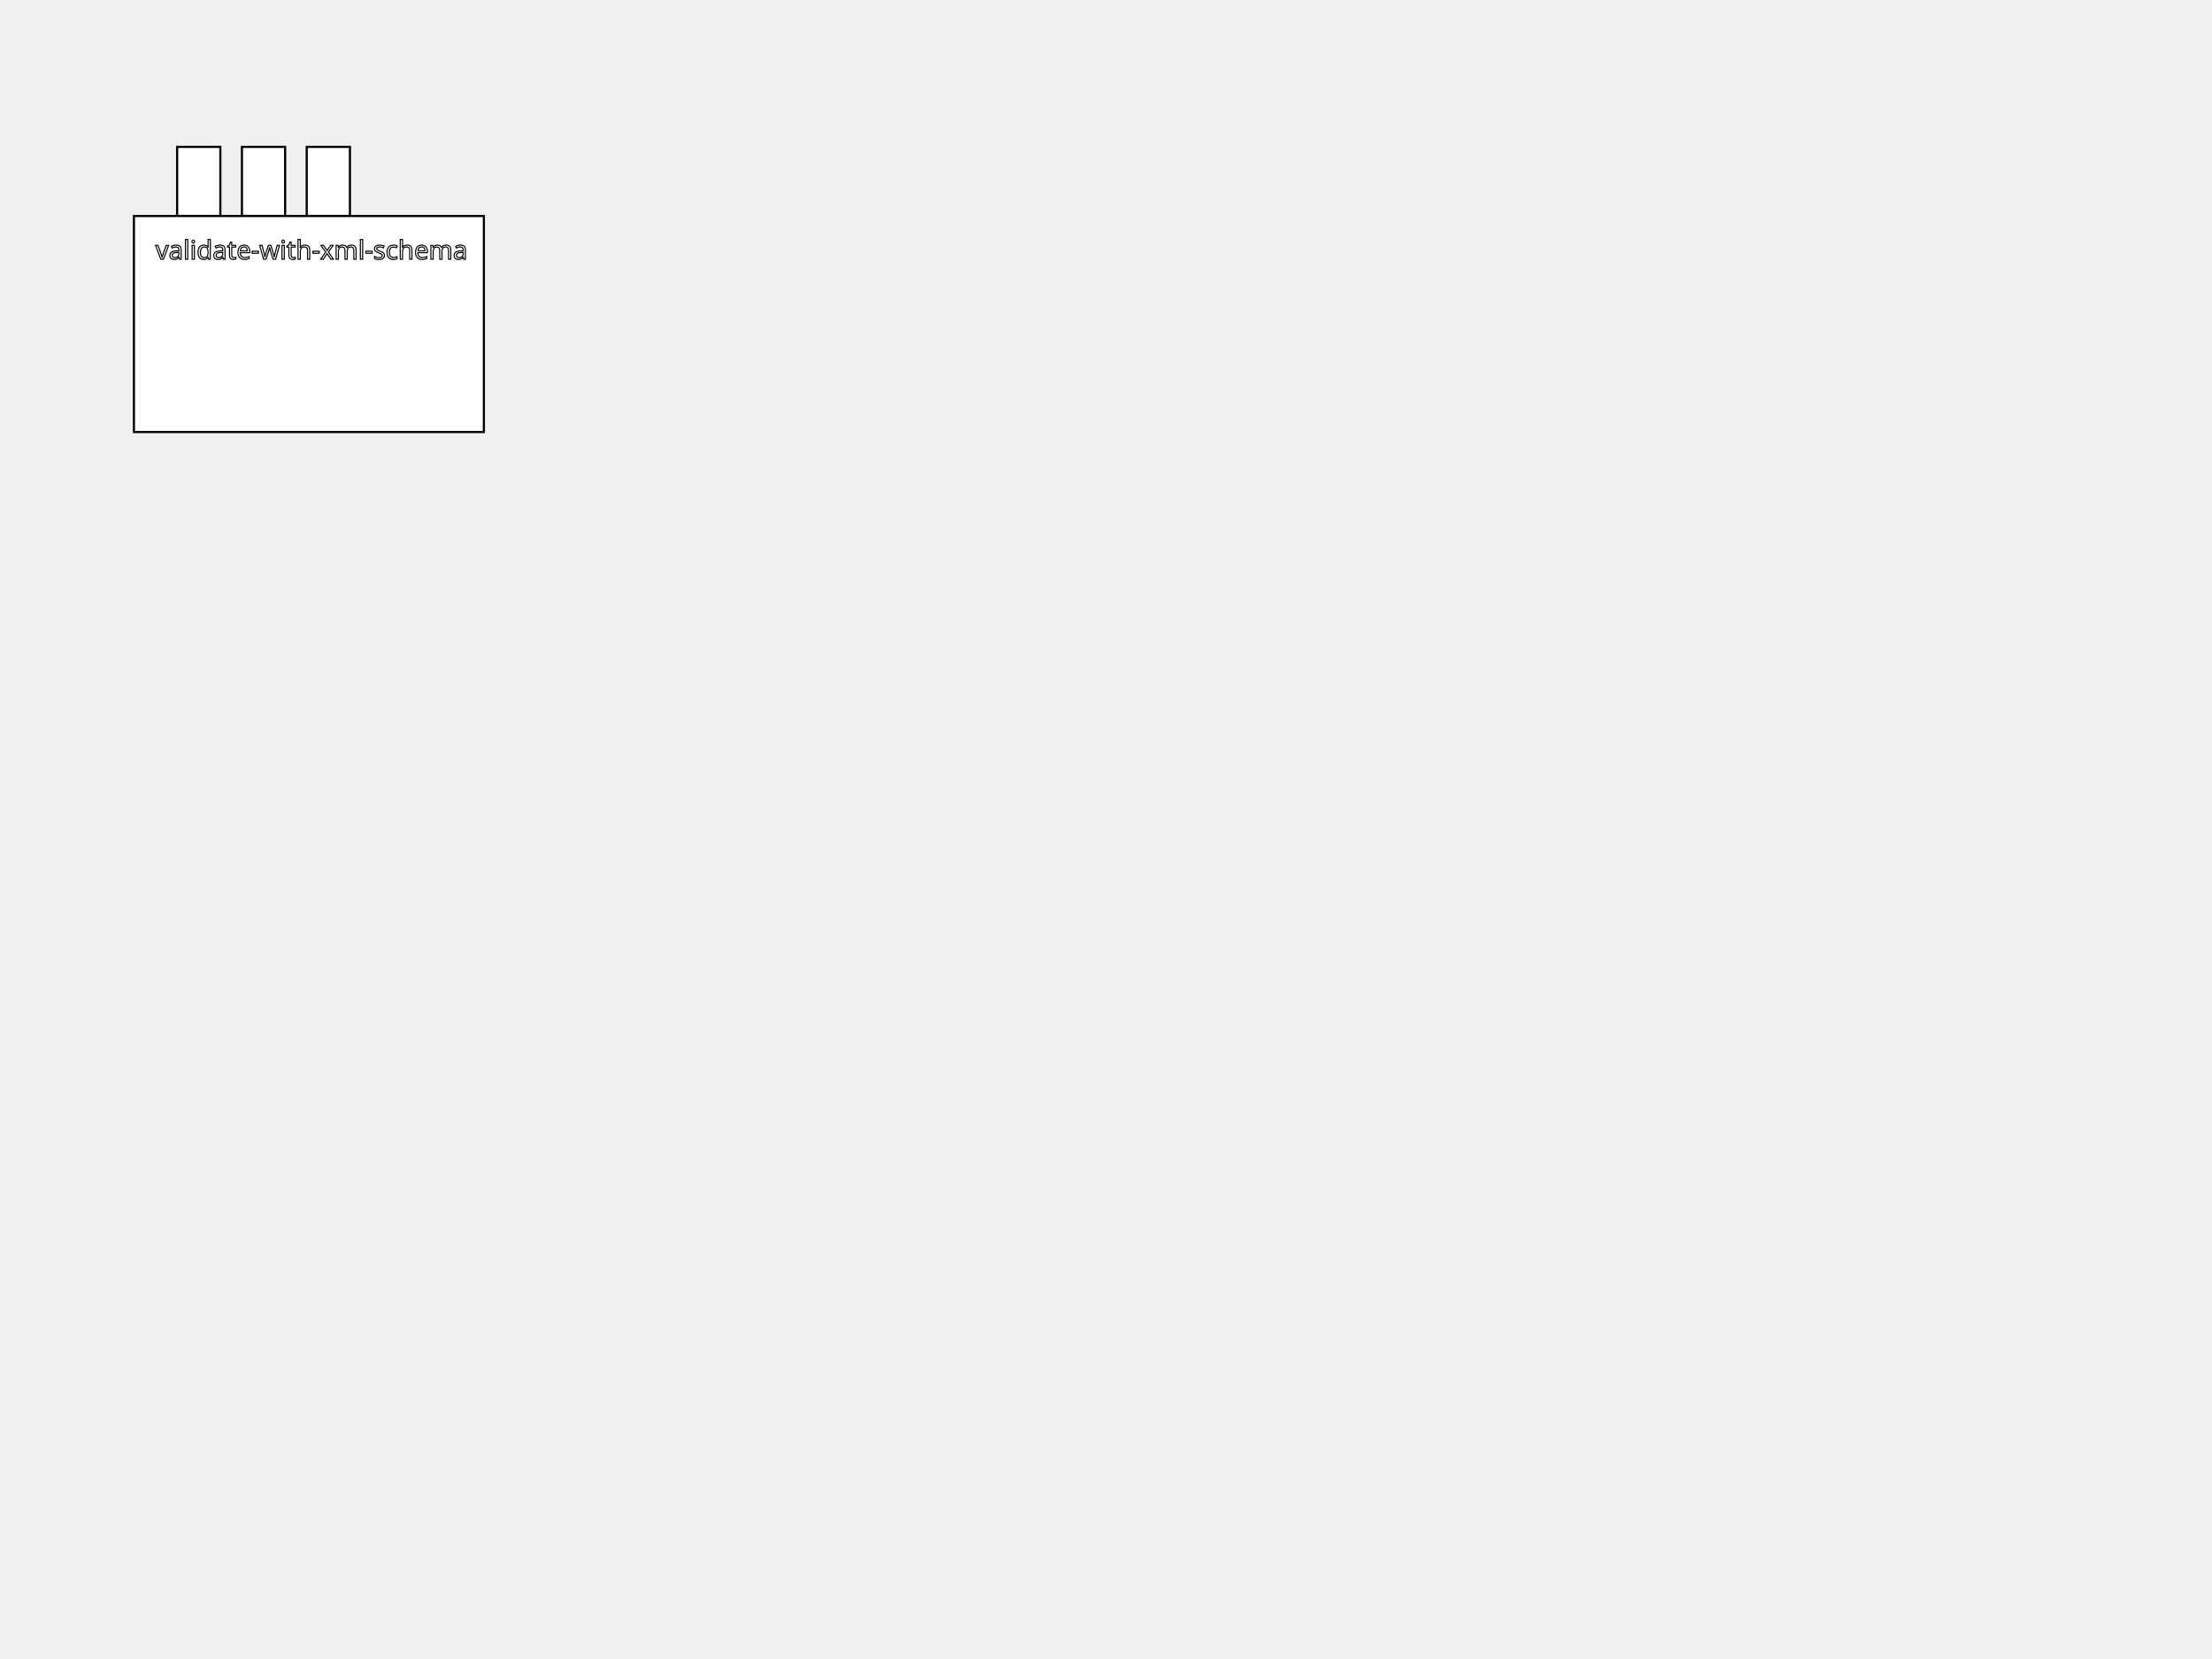
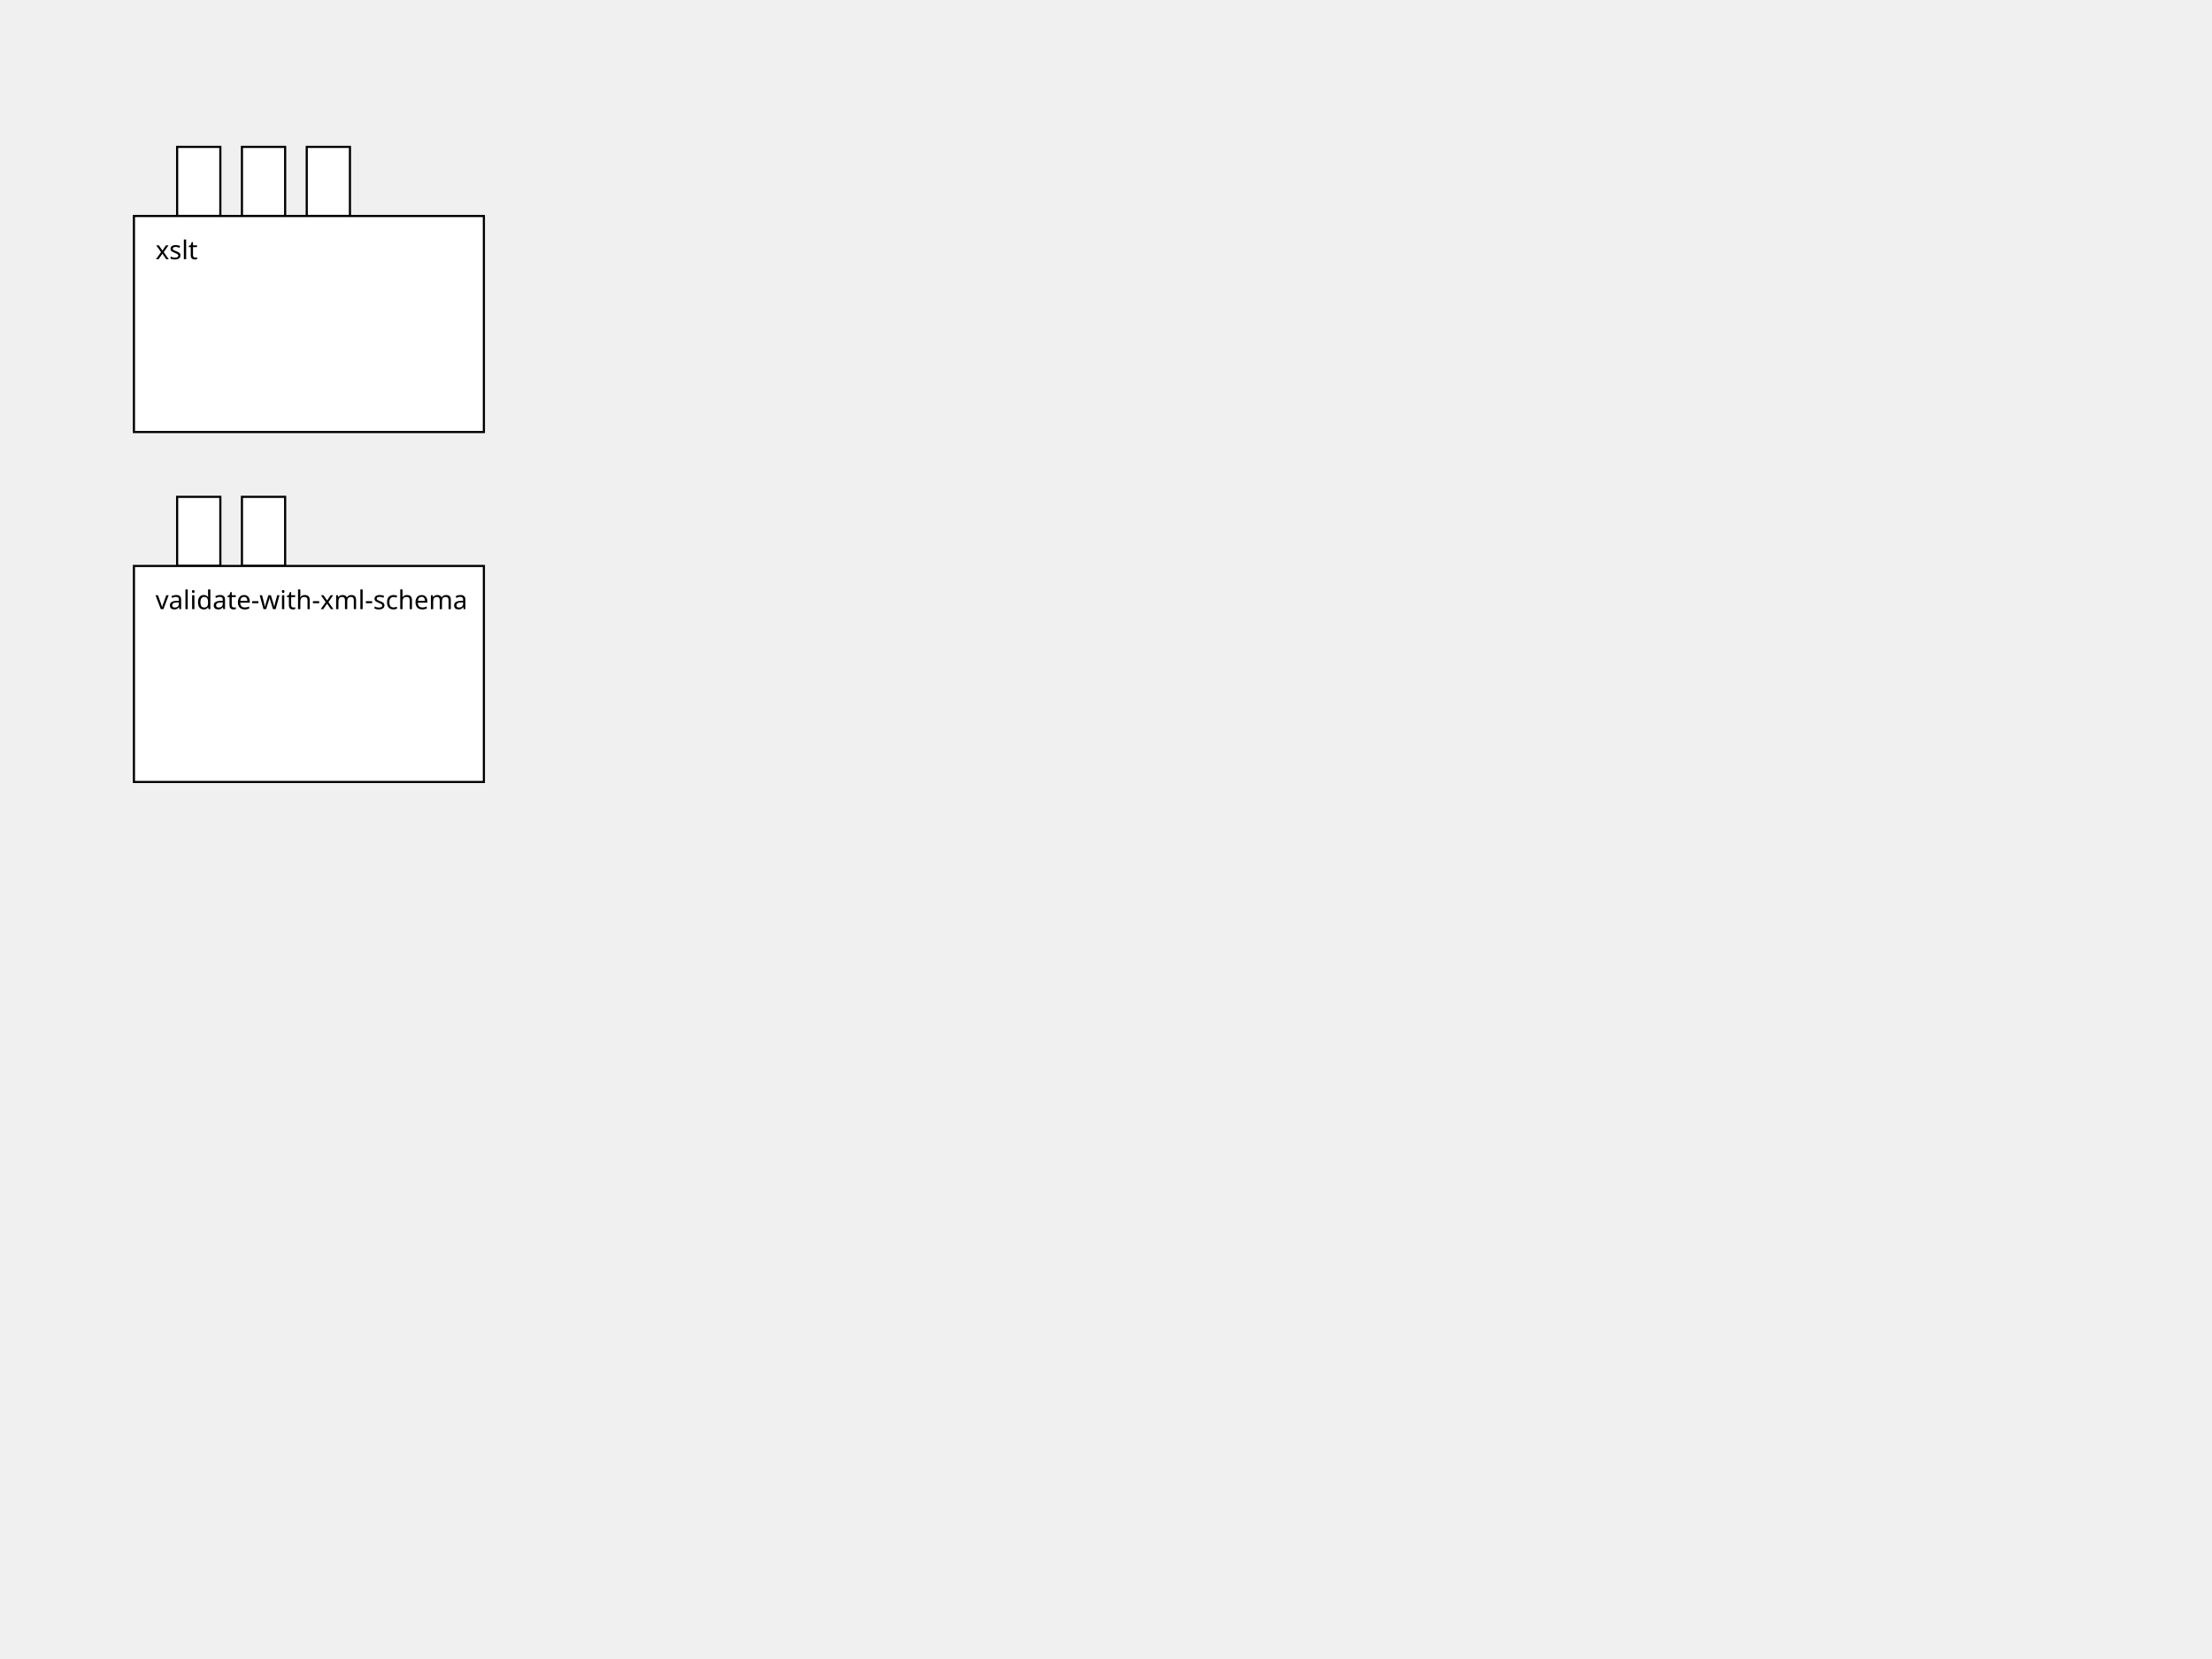
<svg xmlns="http://www.w3.org/2000/svg" xmlns:xlink="http://www.w3.org/1999/xlink" width="1024px" height="768px" viewBox="0 0 1024 768">
  <style type="text/css">
		
		
		.step {
			fill:#FFFFFF;
			stroke:#000000;
			stroke-width:1px;
		}
		
		.type {
			font-size:12px;
			font-family:sans-serif;
- 			stroke-width:0.5px;
- 			stroke:#000000;
+ 			fill:#000000;
+ 			stroke:none;
		}
		
		
	</style>
  <defs>
    <rect id="port" class="port" x="0" y="0" width="20" height="32" />
    <rect id="step" x="0" y="0" width="162" height="100" />
  </defs>
  <g class="step" transform="translate(62, 100)">
    <use x="20" y="-32" xlink:href="#port" />
    <use x="50" y="-32" xlink:href="#port" />
    <use x="80" y="-32" xlink:href="#port" />
    <use xlink:href="#step" />
+     <text class="type" x="10" y="20">xslt</text>
+   </g>
+   <g class="step" transform="translate(62, 262)">
+     <use x="20" y="-32" xlink:href="#port" />
+     <use x="50" y="-32" xlink:href="#port" />
+     <use xlink:href="#step" />
    <text class="type" x="10" y="20">validate-with-xml-schema</text>
  </g>
</svg>
